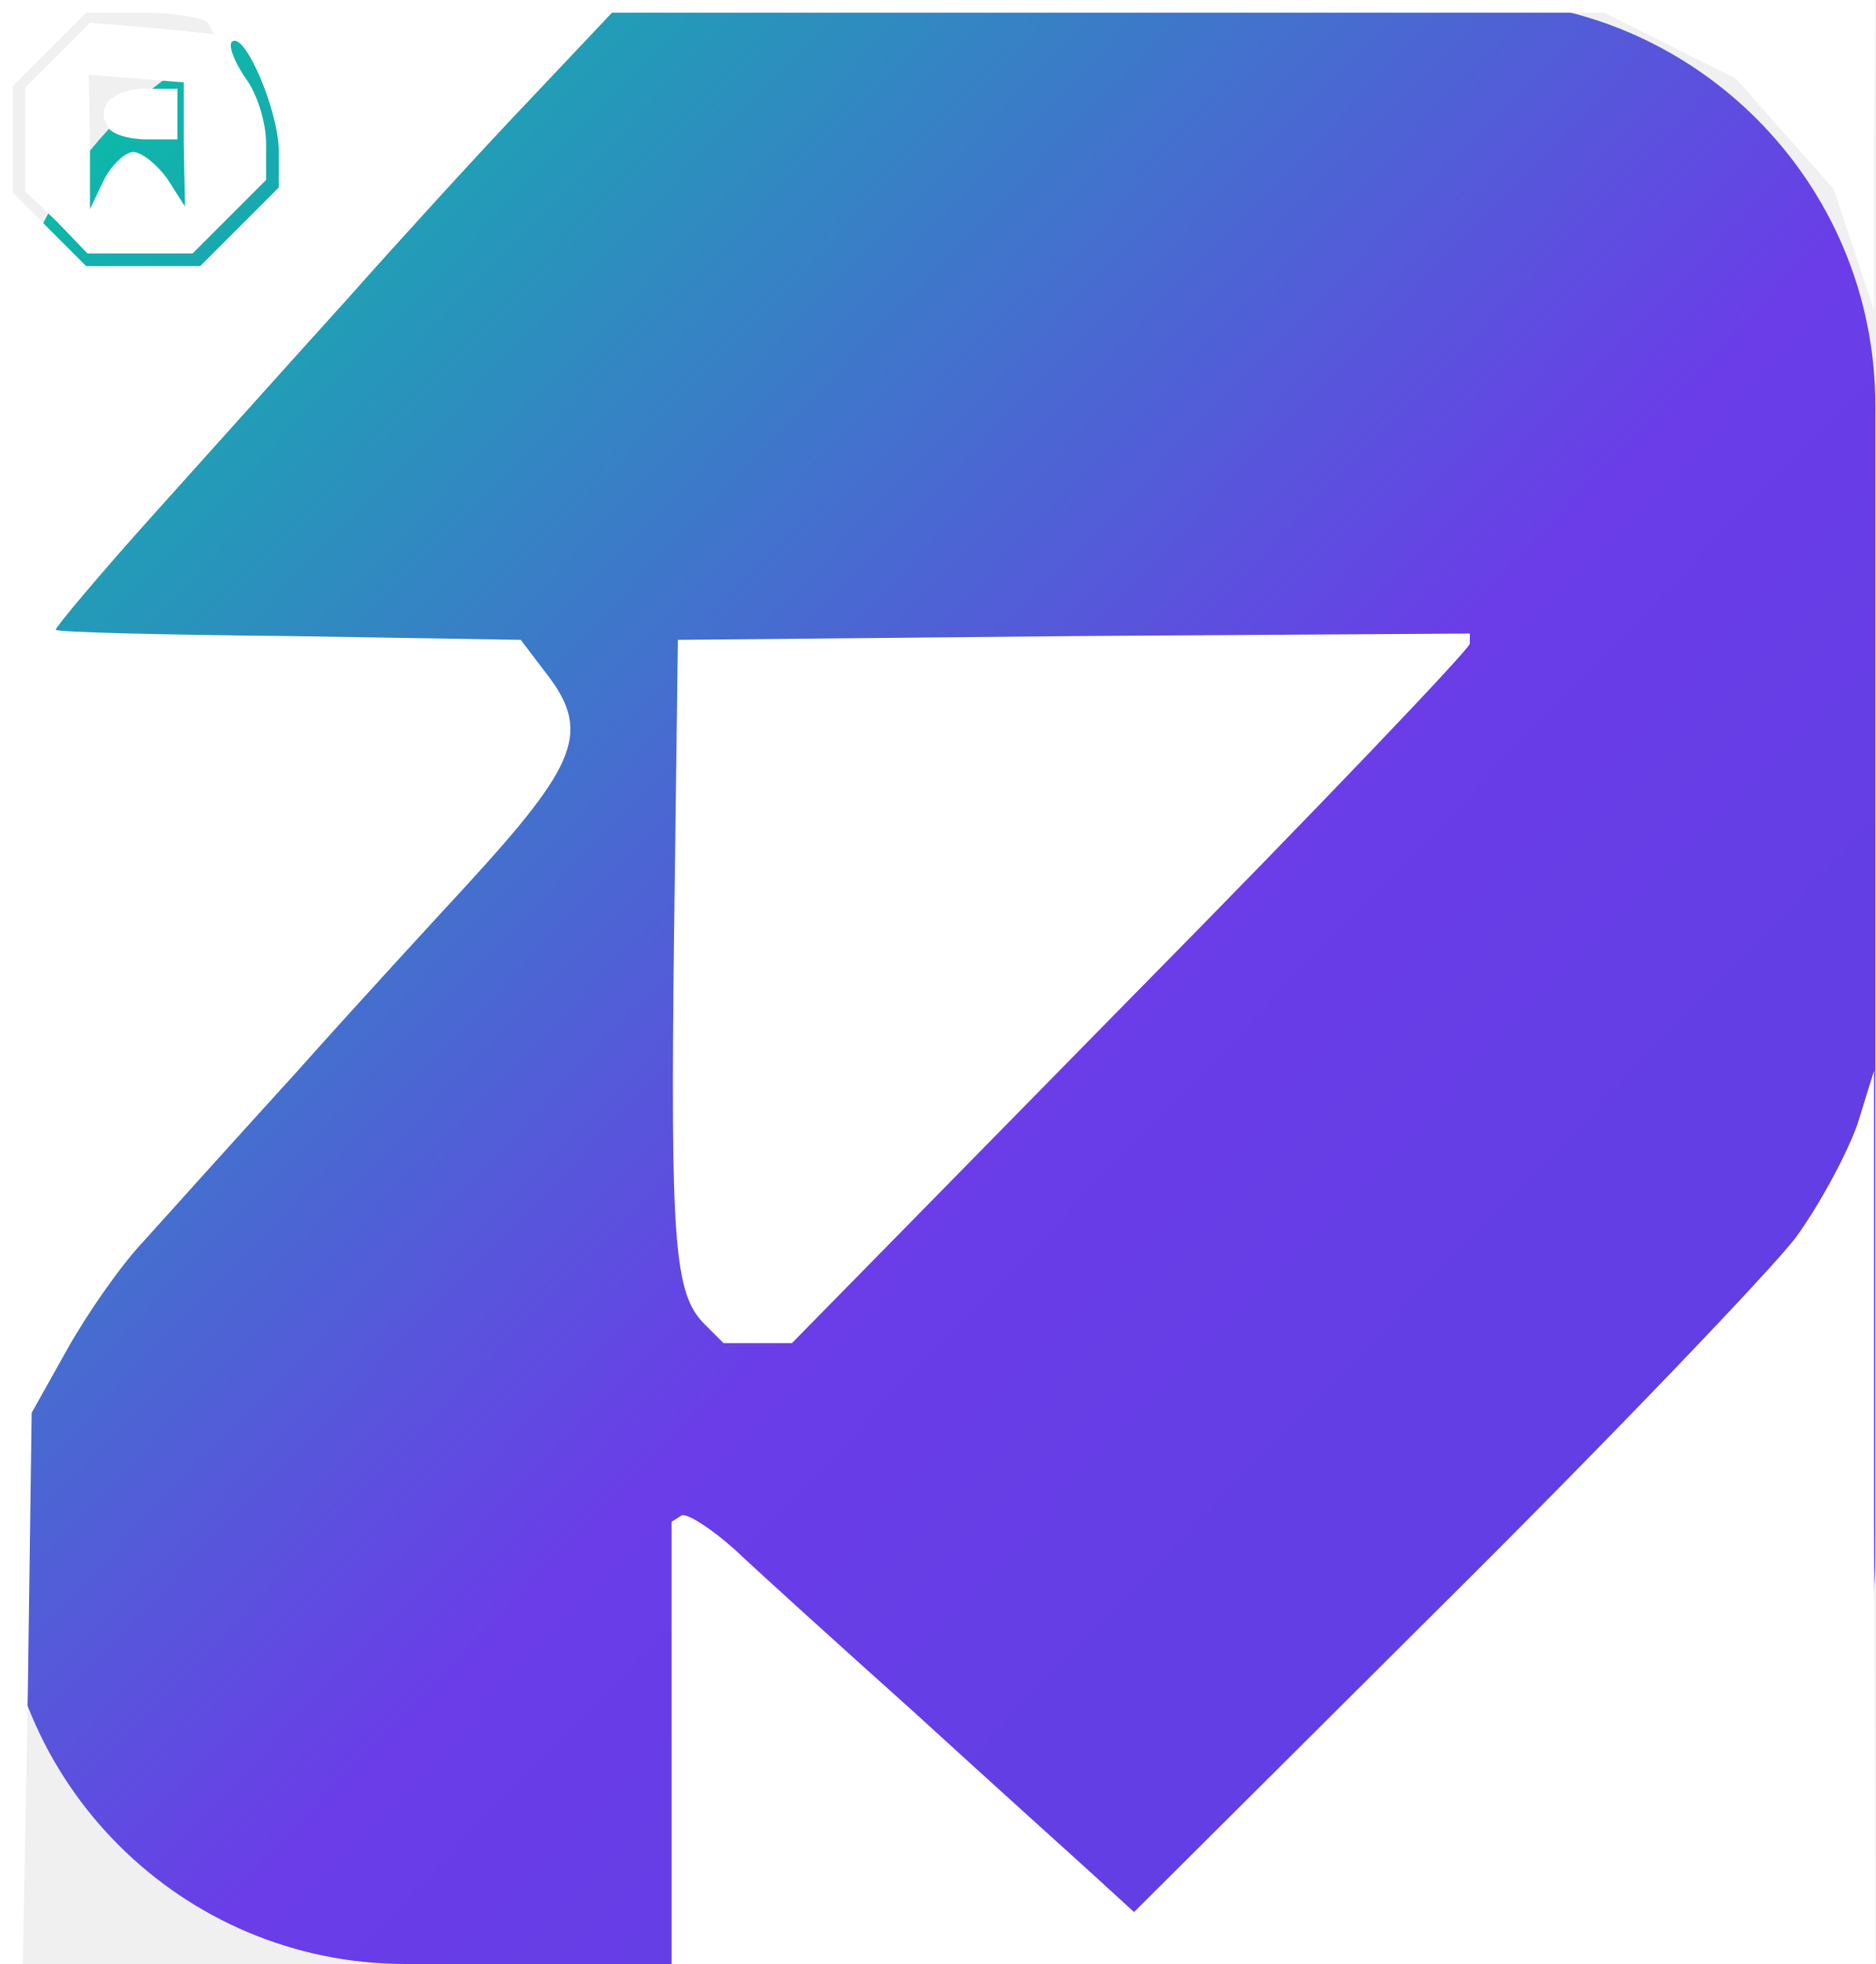
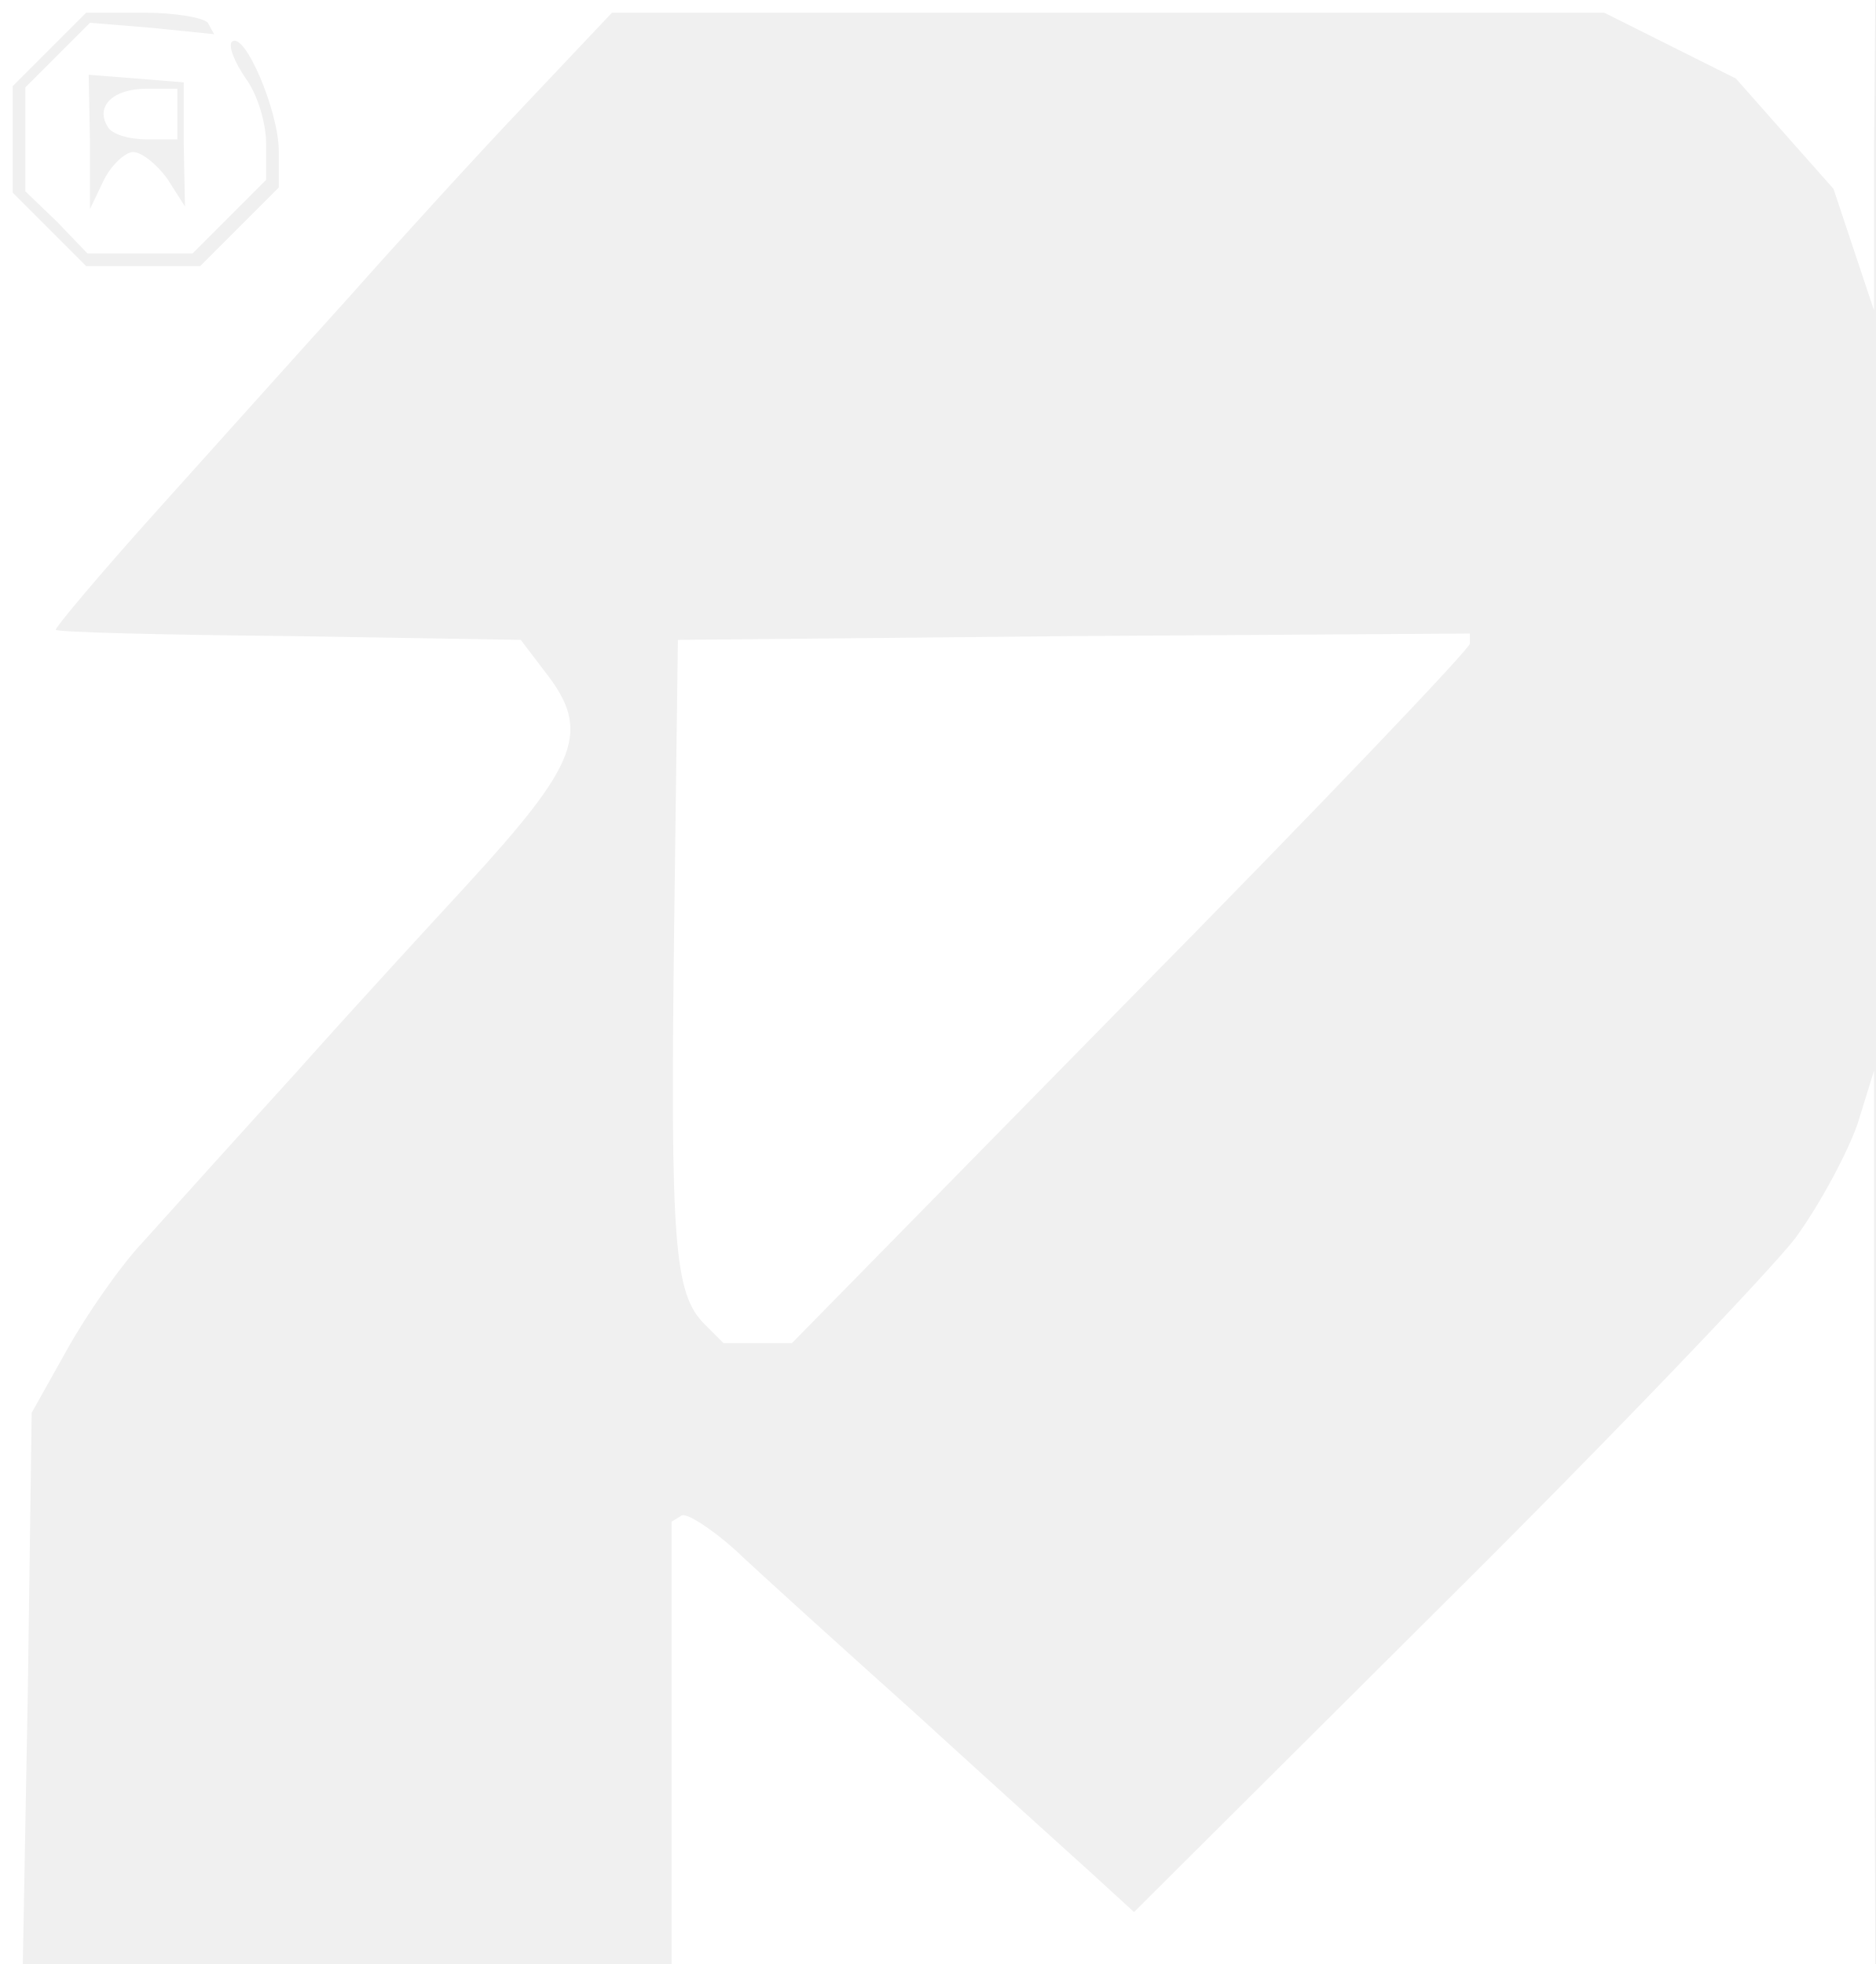
<svg xmlns="http://www.w3.org/2000/svg" viewBox="0 0 148 155">
-   <defs>
-     <linearGradient id="g" x1="0" y1="0" x2="1" y2="1">
-       <stop offset="0%" stop-color="#00c9a0" />
-       <stop offset="55%" stop-color="#6a3de8" />
-       <stop offset="100%" stop-color="#5a3fe0" />
-     </linearGradient>
-     <clipPath id="r">
-       <rect width="148" height="155" rx="32" />
-     </clipPath>
-   </defs>
-   <g clip-path="url(#r)">
-     <rect width="148" height="155" fill="url(#g)" />
-   </g>
  <path fill="#ffffff" d="M0.0 77.5L0.0 0.0L74.0 0.0L148.0 0.0L147.9 12.2L147.9 24.5L146.3 19.7L144.7 14.9L140.8 10.5L137.0 6.2L131.8 3.6L126.6 1.0L87.4 1.0L48.3 1.0L41.4 8.3C37.6 12.3 31.4 19.1 27.5 23.5C23.6 27.8 16.8 35.4 12.3 40.4C7.8 45.4 4.3 49.6 4.4 49.7C4.5 49.9 12.8 50.1 22.9 50.2L41.1 50.5L43.0 53.0C46.7 57.7 45.7 60.2 36.7 70.0C34.4 72.5 28.4 79.0 23.5 84.5C18.5 90.0 13.0 96.1 11.3 98.0C9.5 99.9 6.8 103.8 5.3 106.5L2.5 111.5L2.2 133.2L1.8 155.0L0.9 155.0L0.0 155.0L0.0 77.5Z M53.0 137.6L53.0 120.1L53.8 119.6C54.2 119.4 56.1 120.6 58.0 122.3C59.9 124.1 66.2 129.8 72.0 135.0C77.7 140.2 84.0 145.9 86.0 147.7L89.5 150.9L113.8 126.7C127.2 113.4 139.7 100.3 141.7 97.7C143.6 95.1 145.8 91.0 146.6 88.7L147.9 84.5L147.9 119.8L148.0 155.0L100.5 155.0L53.0 155.0L53.0 137.6Z M55.6 104.5C53.2 102.1 52.9 98.1 53.2 73.5L53.5 50.5L84.8 50.2L116.0 50.0L116.0 50.8C116.0 51.2 104.0 63.8 89.2 78.8L62.5 106.0L59.8 106.0L57.1 106.0L55.6 104.5Z M18.9 17.9L22.0 14.8L22.0 11.9C22.0 8.8 19.3 2.4 18.3 3.3C18.0 3.6 18.5 4.9 19.4 6.2C20.3 7.4 21.0 9.7 21.0 11.3L21.0 14.2L18.1 17.1L15.2 20.0L11.0 20.0L6.9 20.0L4.5 17.5L2.0 15.1L2.0 11.0L2.0 6.9L4.6 4.3L7.1 1.8L12.0 2.2L16.9 2.7L16.4 1.8C16.1 1.4 13.8 1.0 11.4 1.0L6.8 1.0L3.9 3.9L1.0 6.8L1.0 11.0L1.0 15.2L3.9 18.1L6.8 21.0L11.3 21.0L15.8 21.0L18.9 17.9Z M10.5 12.0C11.2 12.0 12.4 13.0 13.2 14.1L14.6 16.3L14.5 11.4L14.5 6.5L10.8 6.2L7.0 5.9L7.1 11.2L7.1 16.5L8.2 14.2C8.8 13.0 9.9 12.0 10.5 12.0Z M8.5 10.0C7.5 8.4 8.9 7.0 11.6 7.0L14.0 7.0L14.0 9.0L14.0 11.0L11.6 11.0C10.2 11.0 8.8 10.6 8.5 10.0Z" />
</svg>
